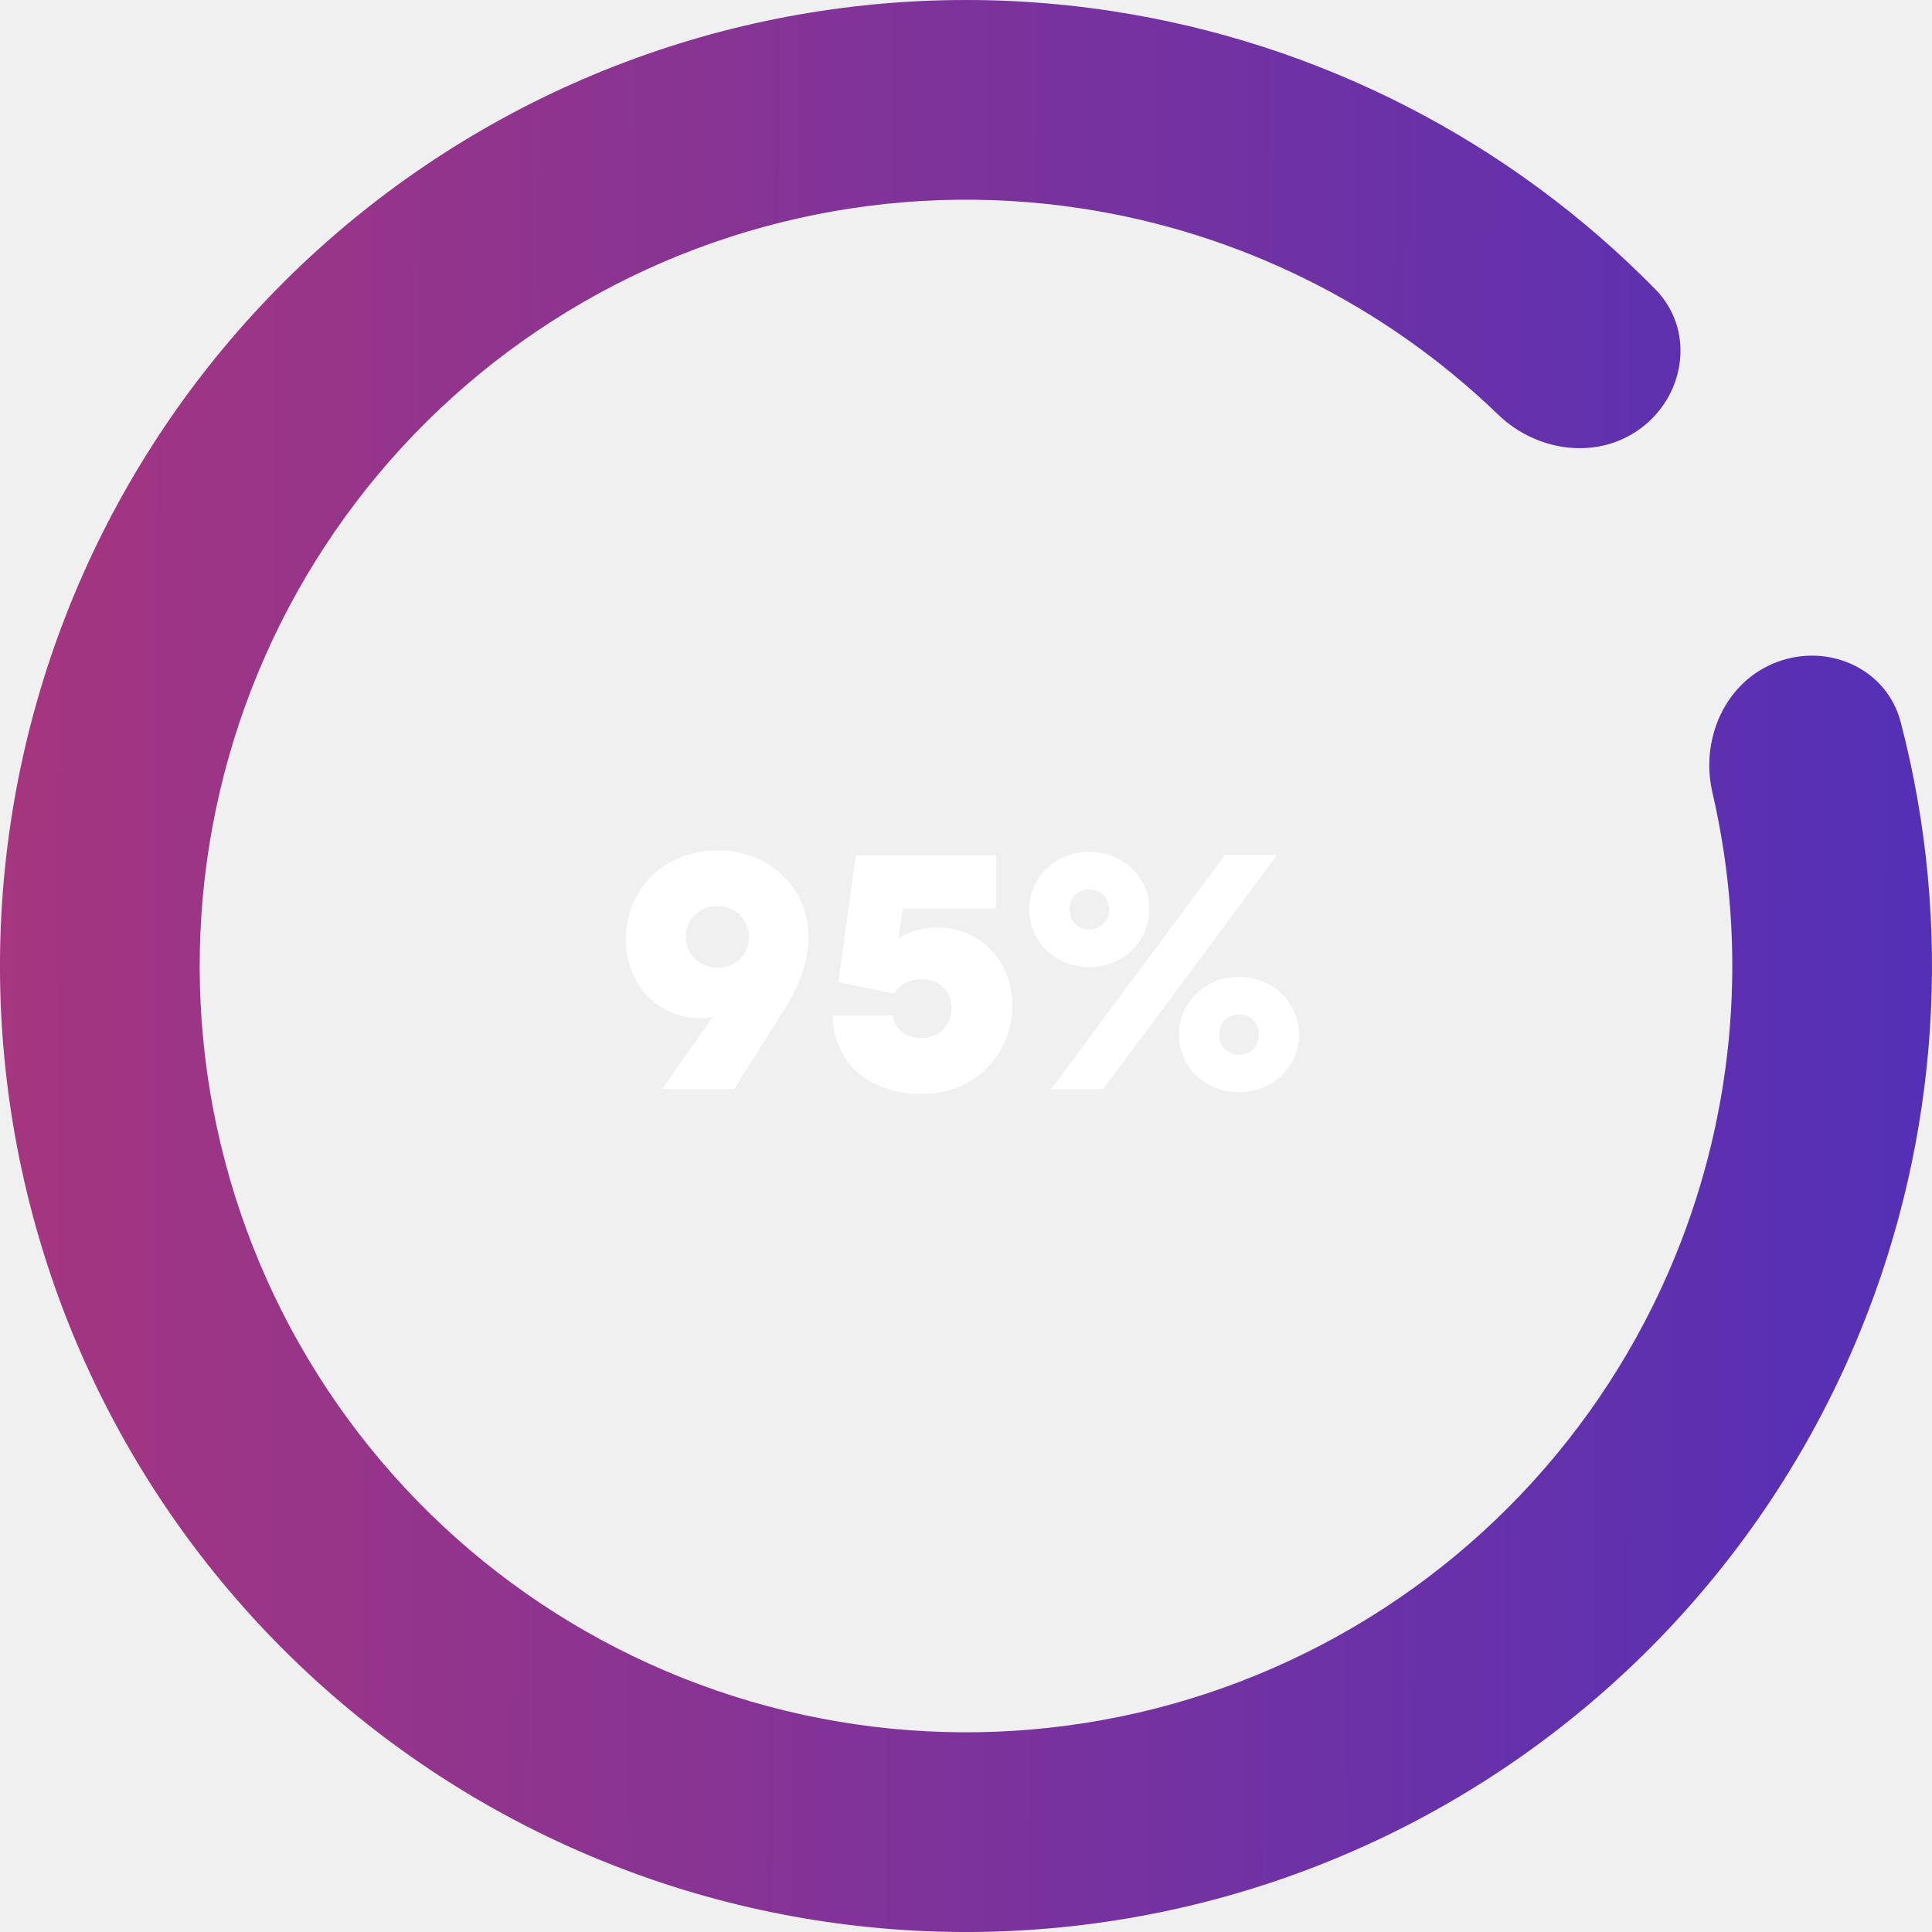
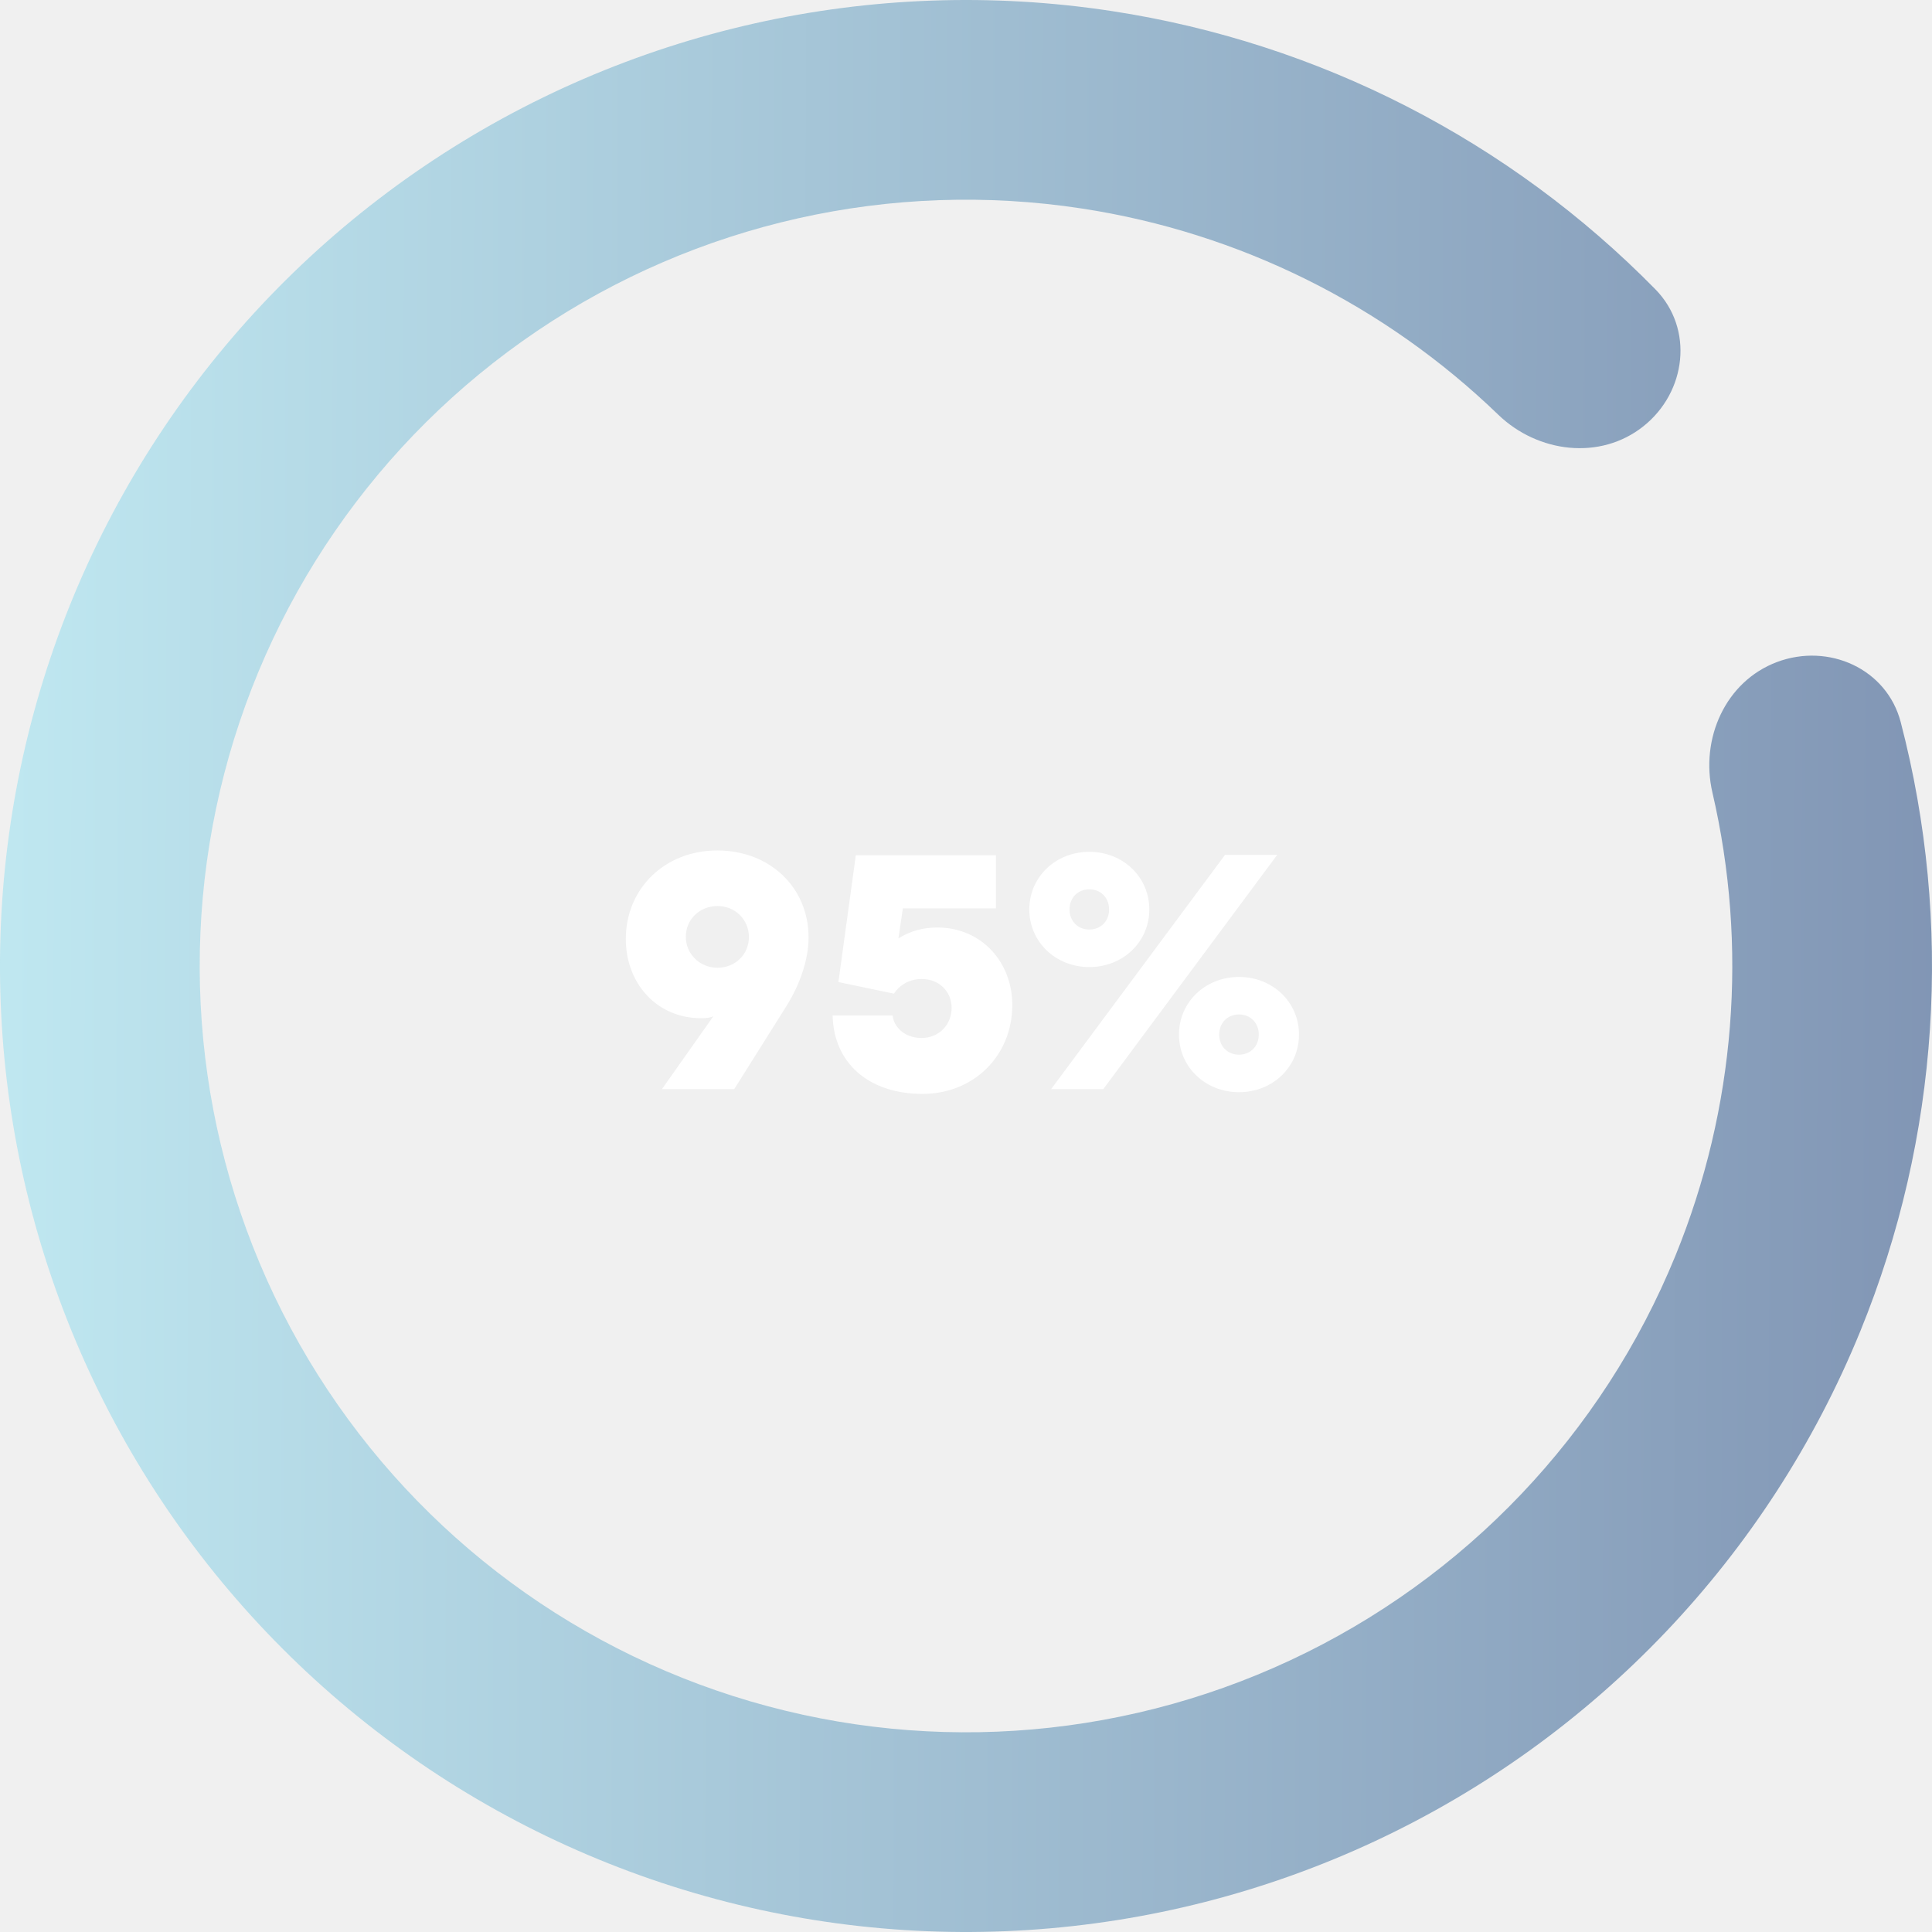
<svg xmlns="http://www.w3.org/2000/svg" width="204" height="204" viewBox="0 0 204 204" fill="none">
  <path d="M187.639 69.902C193.092 67.859 199.226 70.614 200.696 76.248C206.238 97.486 204.802 120.051 196.436 140.546C186.737 164.31 168.435 183.543 145.182 194.409C121.928 205.275 95.433 206.975 70.982 199.169C46.531 191.364 25.921 174.628 13.264 152.299C0.607 129.97 -3.166 103.69 2.696 78.702C8.559 53.713 23.627 31.854 44.894 17.484C66.161 3.114 92.064 -2.709 117.435 1.175C139.317 4.524 159.415 14.883 174.791 30.547C178.869 34.702 178.083 41.38 173.529 45.009C168.975 48.637 162.385 47.827 158.195 43.783C146.212 32.215 130.877 24.564 114.244 22.018C94.118 18.937 73.57 23.557 56.699 34.956C39.829 46.355 27.876 63.696 23.225 83.518C18.574 103.34 21.568 124.188 31.608 141.901C41.649 159.614 57.998 172.89 77.394 179.082C96.791 185.274 117.809 183.925 136.255 175.305C154.701 166.686 169.219 151.429 176.914 132.578C183.273 116.999 184.584 99.912 180.815 83.688C179.497 78.016 182.187 71.946 187.639 69.902Z" fill="url(#paint0_linear_16_339)" />
  <path d="M66.08 99.16C66.08 103.804 69.32 107.512 74.036 107.512C74.648 107.512 75.08 107.44 75.332 107.296L69.896 115H77.528L83.072 106.18C84.476 103.912 85.376 101.32 85.376 98.98C85.376 93.724 81.308 89.8 75.728 89.8C70.256 89.8 66.08 93.76 66.08 99.16ZM72.416 98.908C72.416 97.072 73.892 95.668 75.764 95.668C77.636 95.668 79.076 97.108 79.076 98.944C79.076 100.78 77.636 102.184 75.764 102.184C73.892 102.184 72.416 100.744 72.416 98.908ZM94.397 104.92C94.937 104.056 95.981 103.372 97.313 103.372C99.149 103.372 100.481 104.668 100.481 106.432C100.481 108.196 99.149 109.6 97.313 109.6C95.405 109.6 94.361 108.34 94.253 107.224H87.917C88.025 112.228 91.697 115.504 97.421 115.504C102.785 115.504 106.889 111.508 106.889 106.108C106.889 101.644 103.685 97.936 98.969 97.936C97.421 97.936 96.053 98.332 94.865 99.088L95.333 95.92H105.161V90.304H90.365L88.529 103.696L94.397 104.92ZM121.357 96.028C121.357 92.608 118.585 89.944 115.021 89.944C111.457 89.944 108.685 92.608 108.685 96.028C108.685 99.448 111.457 102.112 115.021 102.112C118.585 102.112 121.357 99.448 121.357 96.028ZM117.109 96.028C117.109 97.288 116.209 98.152 115.021 98.152C113.833 98.152 112.933 97.288 112.933 96.028C112.933 94.768 113.833 93.904 115.021 93.904C116.209 93.904 117.109 94.768 117.109 96.028ZM134.857 90.268H129.349L110.989 115H116.497L134.857 90.268ZM124.489 109.24C124.489 112.66 127.261 115.324 130.825 115.324C134.389 115.324 137.161 112.66 137.161 109.24C137.161 105.82 134.389 103.156 130.825 103.156C127.261 103.156 124.489 105.82 124.489 109.24ZM128.737 109.24C128.737 107.98 129.637 107.116 130.825 107.116C132.013 107.116 132.913 107.98 132.913 109.24C132.913 110.5 132.013 111.364 130.825 111.364C129.637 111.364 128.737 110.5 128.737 109.24Z" fill="white" />
  <defs>
    <linearGradient id="paint0_linear_16_339" x1="-12.435" y1="91.215" x2="228.124" y2="92.098" gradientUnits="userSpaceOnUse">
-       <stop stop-color="#AA367C" />
-       <stop offset="1" stop-color="#4A2FBD" />
+       <stop stop-color="rgba(150, 233, 248, 0.5)" />
+       <stop offset="1" stop-color="rgba(4, 40, 107, 0.5)" />
    </linearGradient>
  </defs>
</svg>
